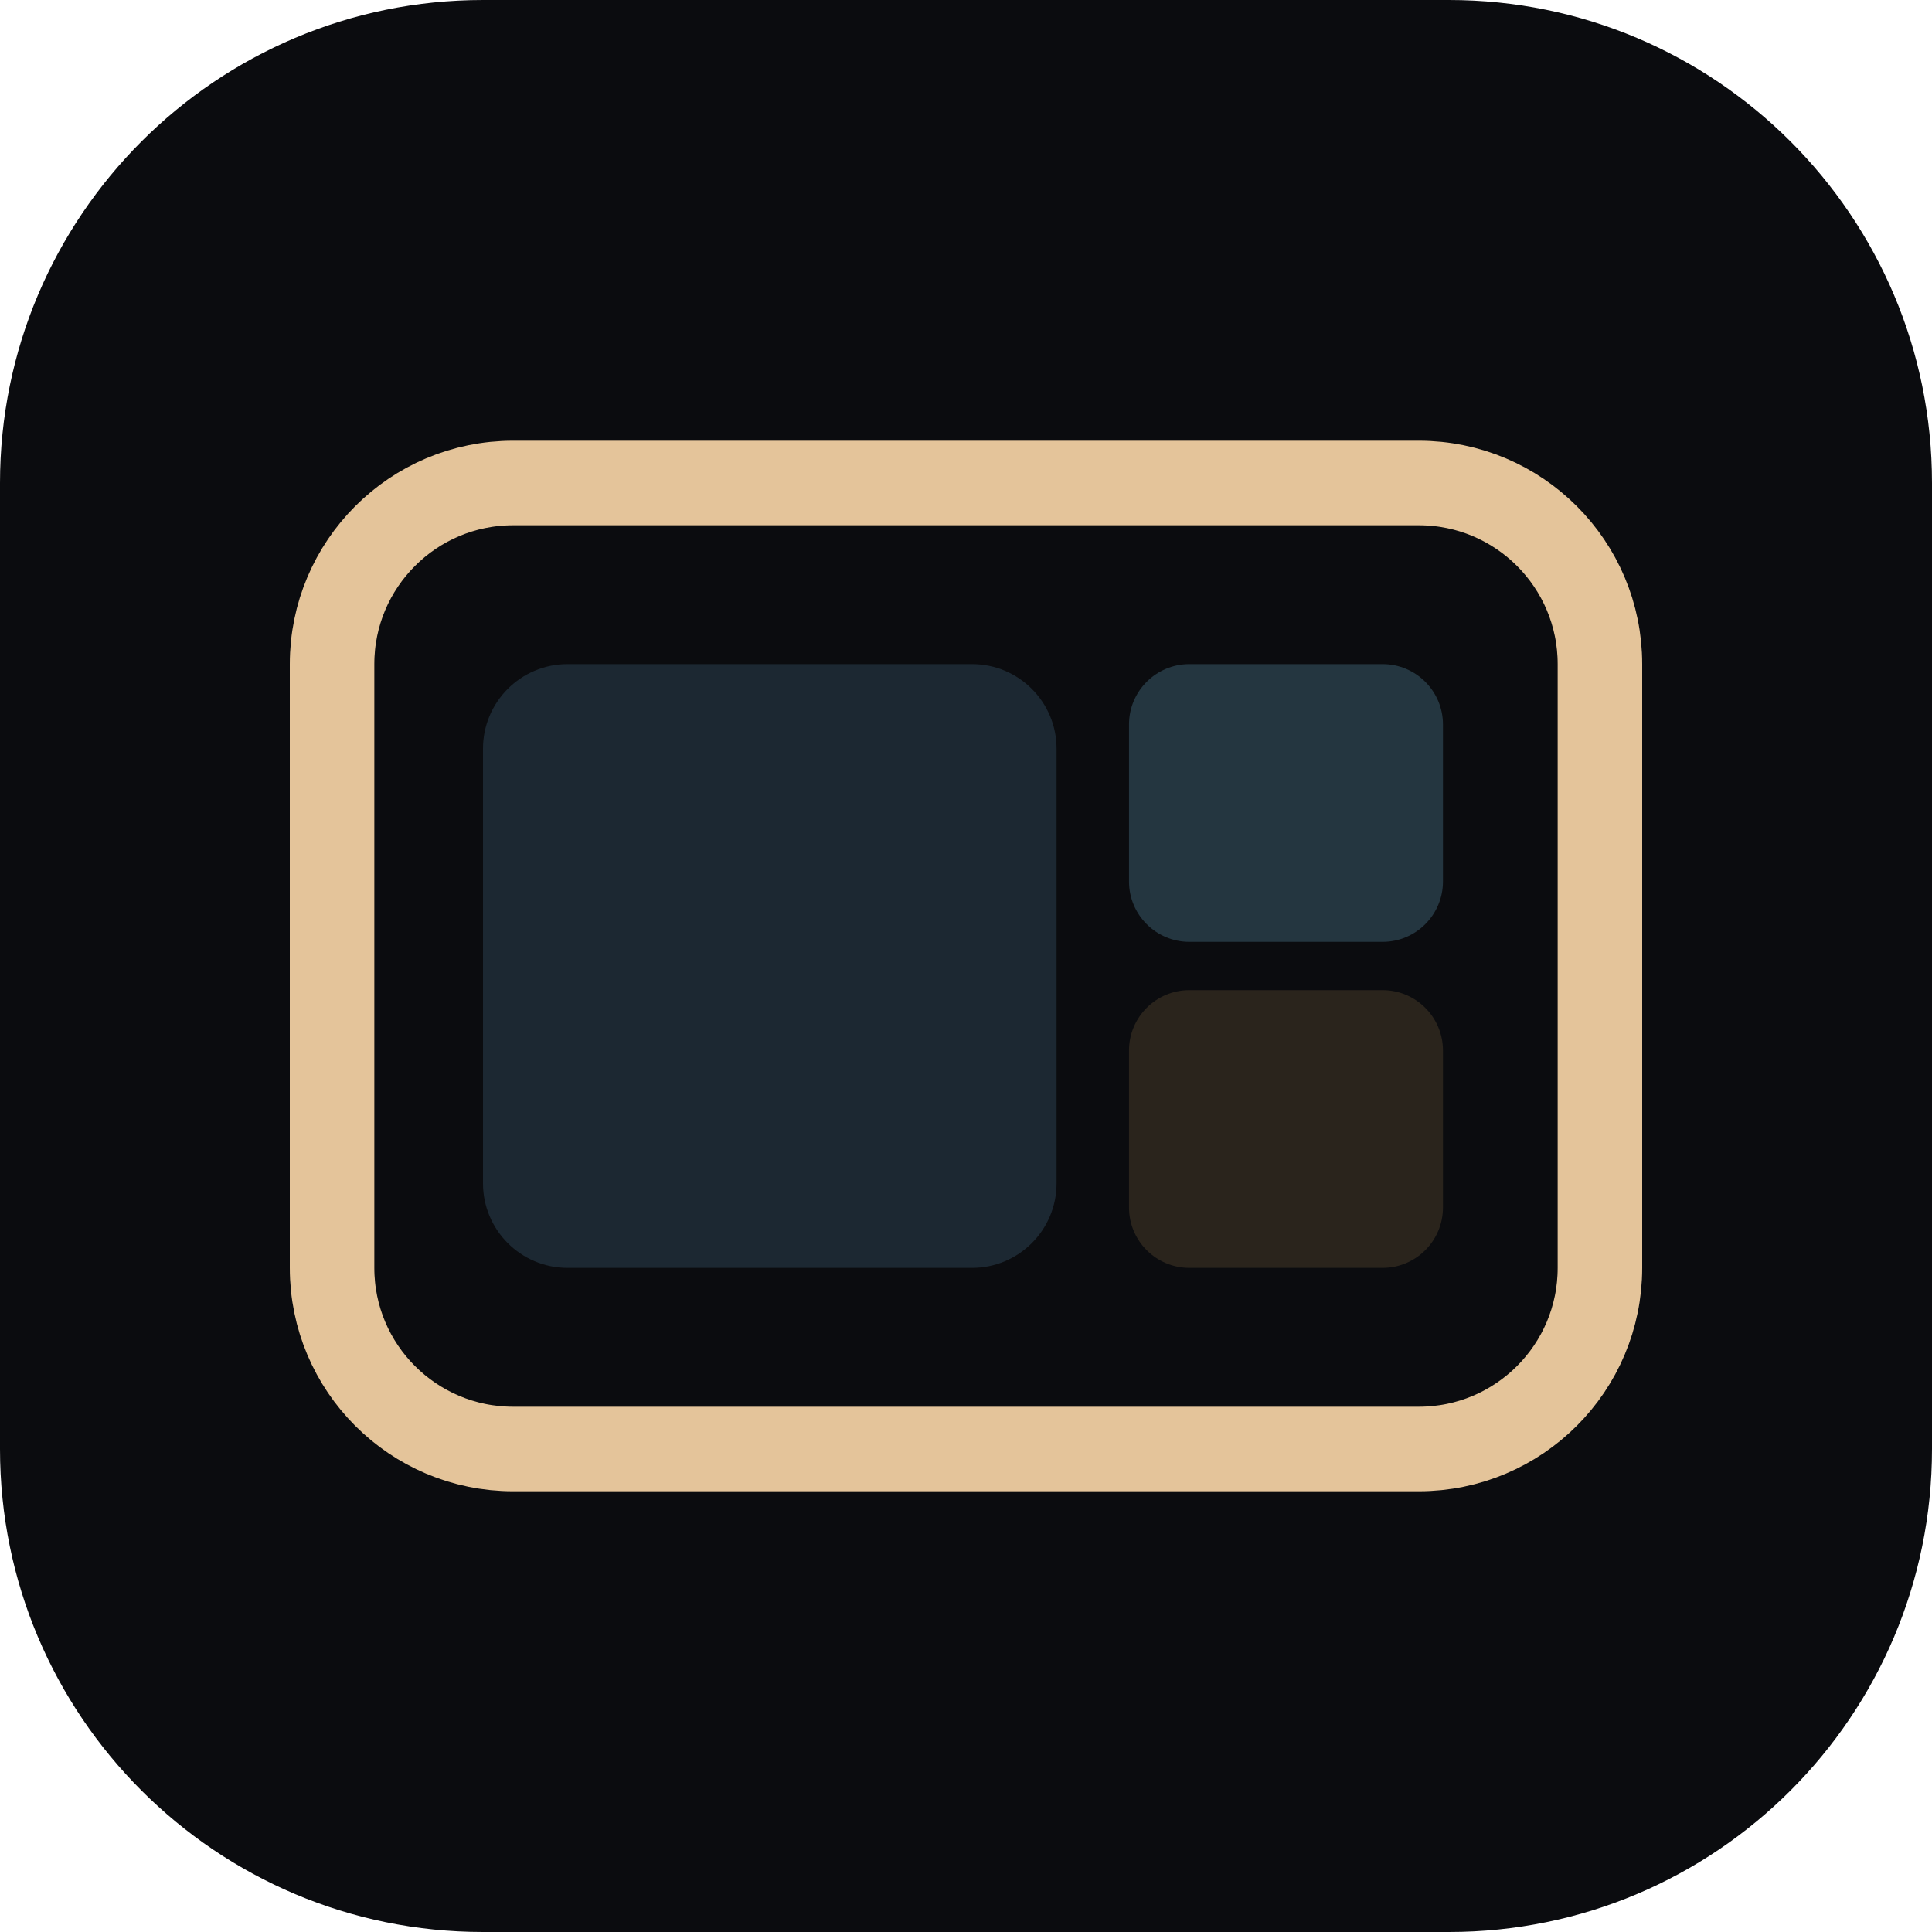
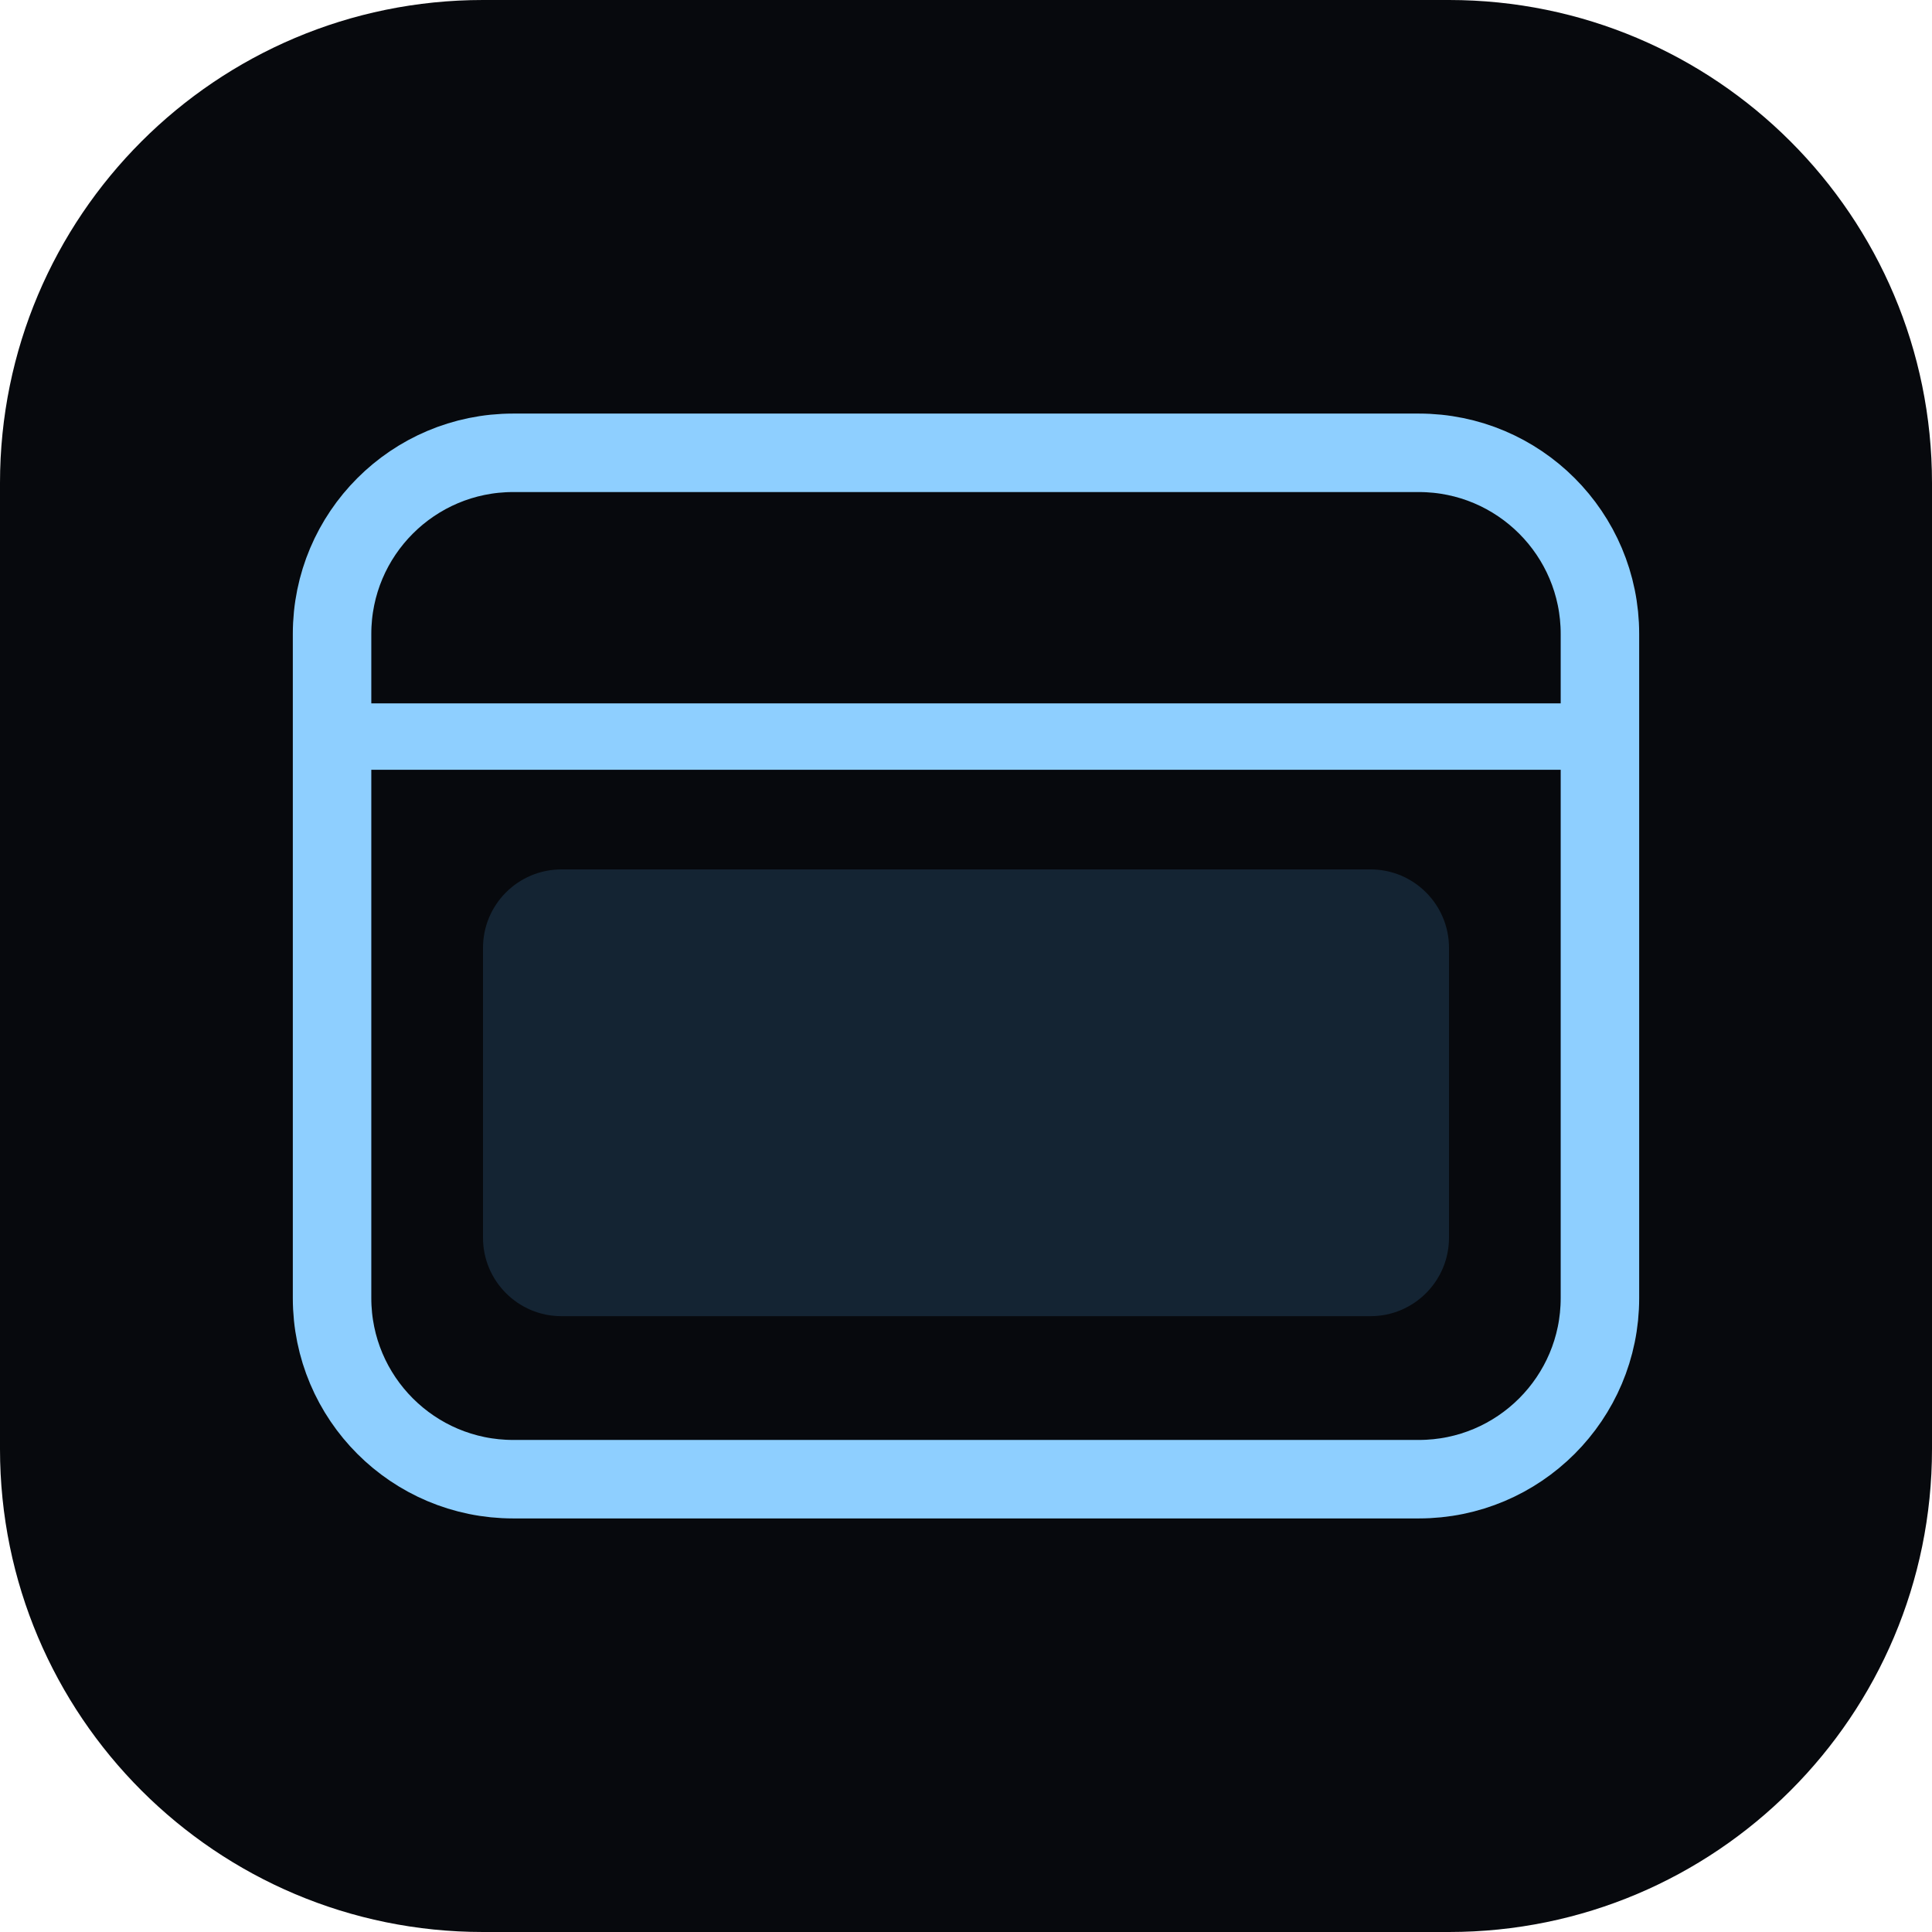
<svg xmlns="http://www.w3.org/2000/svg" viewBox="0 0 32 32" fill="none">
-   <rect width="32" height="32" rx="8" fill="#0b0c0f" />
-   <rect x="5.5" y="8" width="21" height="16" rx="3" stroke="#e4c49a" stroke-width="1.4" />
-   <rect x="8" y="11" width="9.5" height="10" rx="1.4" fill="#1c2832" />
-   <rect x="18.7" y="11" width="5.2" height="4.6" rx="1" fill="#243640" />
-   <rect x="18.7" y="16.4" width="5.2" height="4.6" rx="1" fill="#2a241c" />
+   <rect width="32" height="32" rx="8" fill="#07090d" />
+   <rect x="5.5" y="7.5" width="21" height="17" rx="3" stroke="#8ecfff" stroke-width="1.3" />
+   <path d="M5.5 12.2h21" stroke="#8ecfff" stroke-width="1.1" />
+   <rect x="8" y="14.4" width="16" height="7.4" rx="1.3" fill="#142433" />
</svg>
